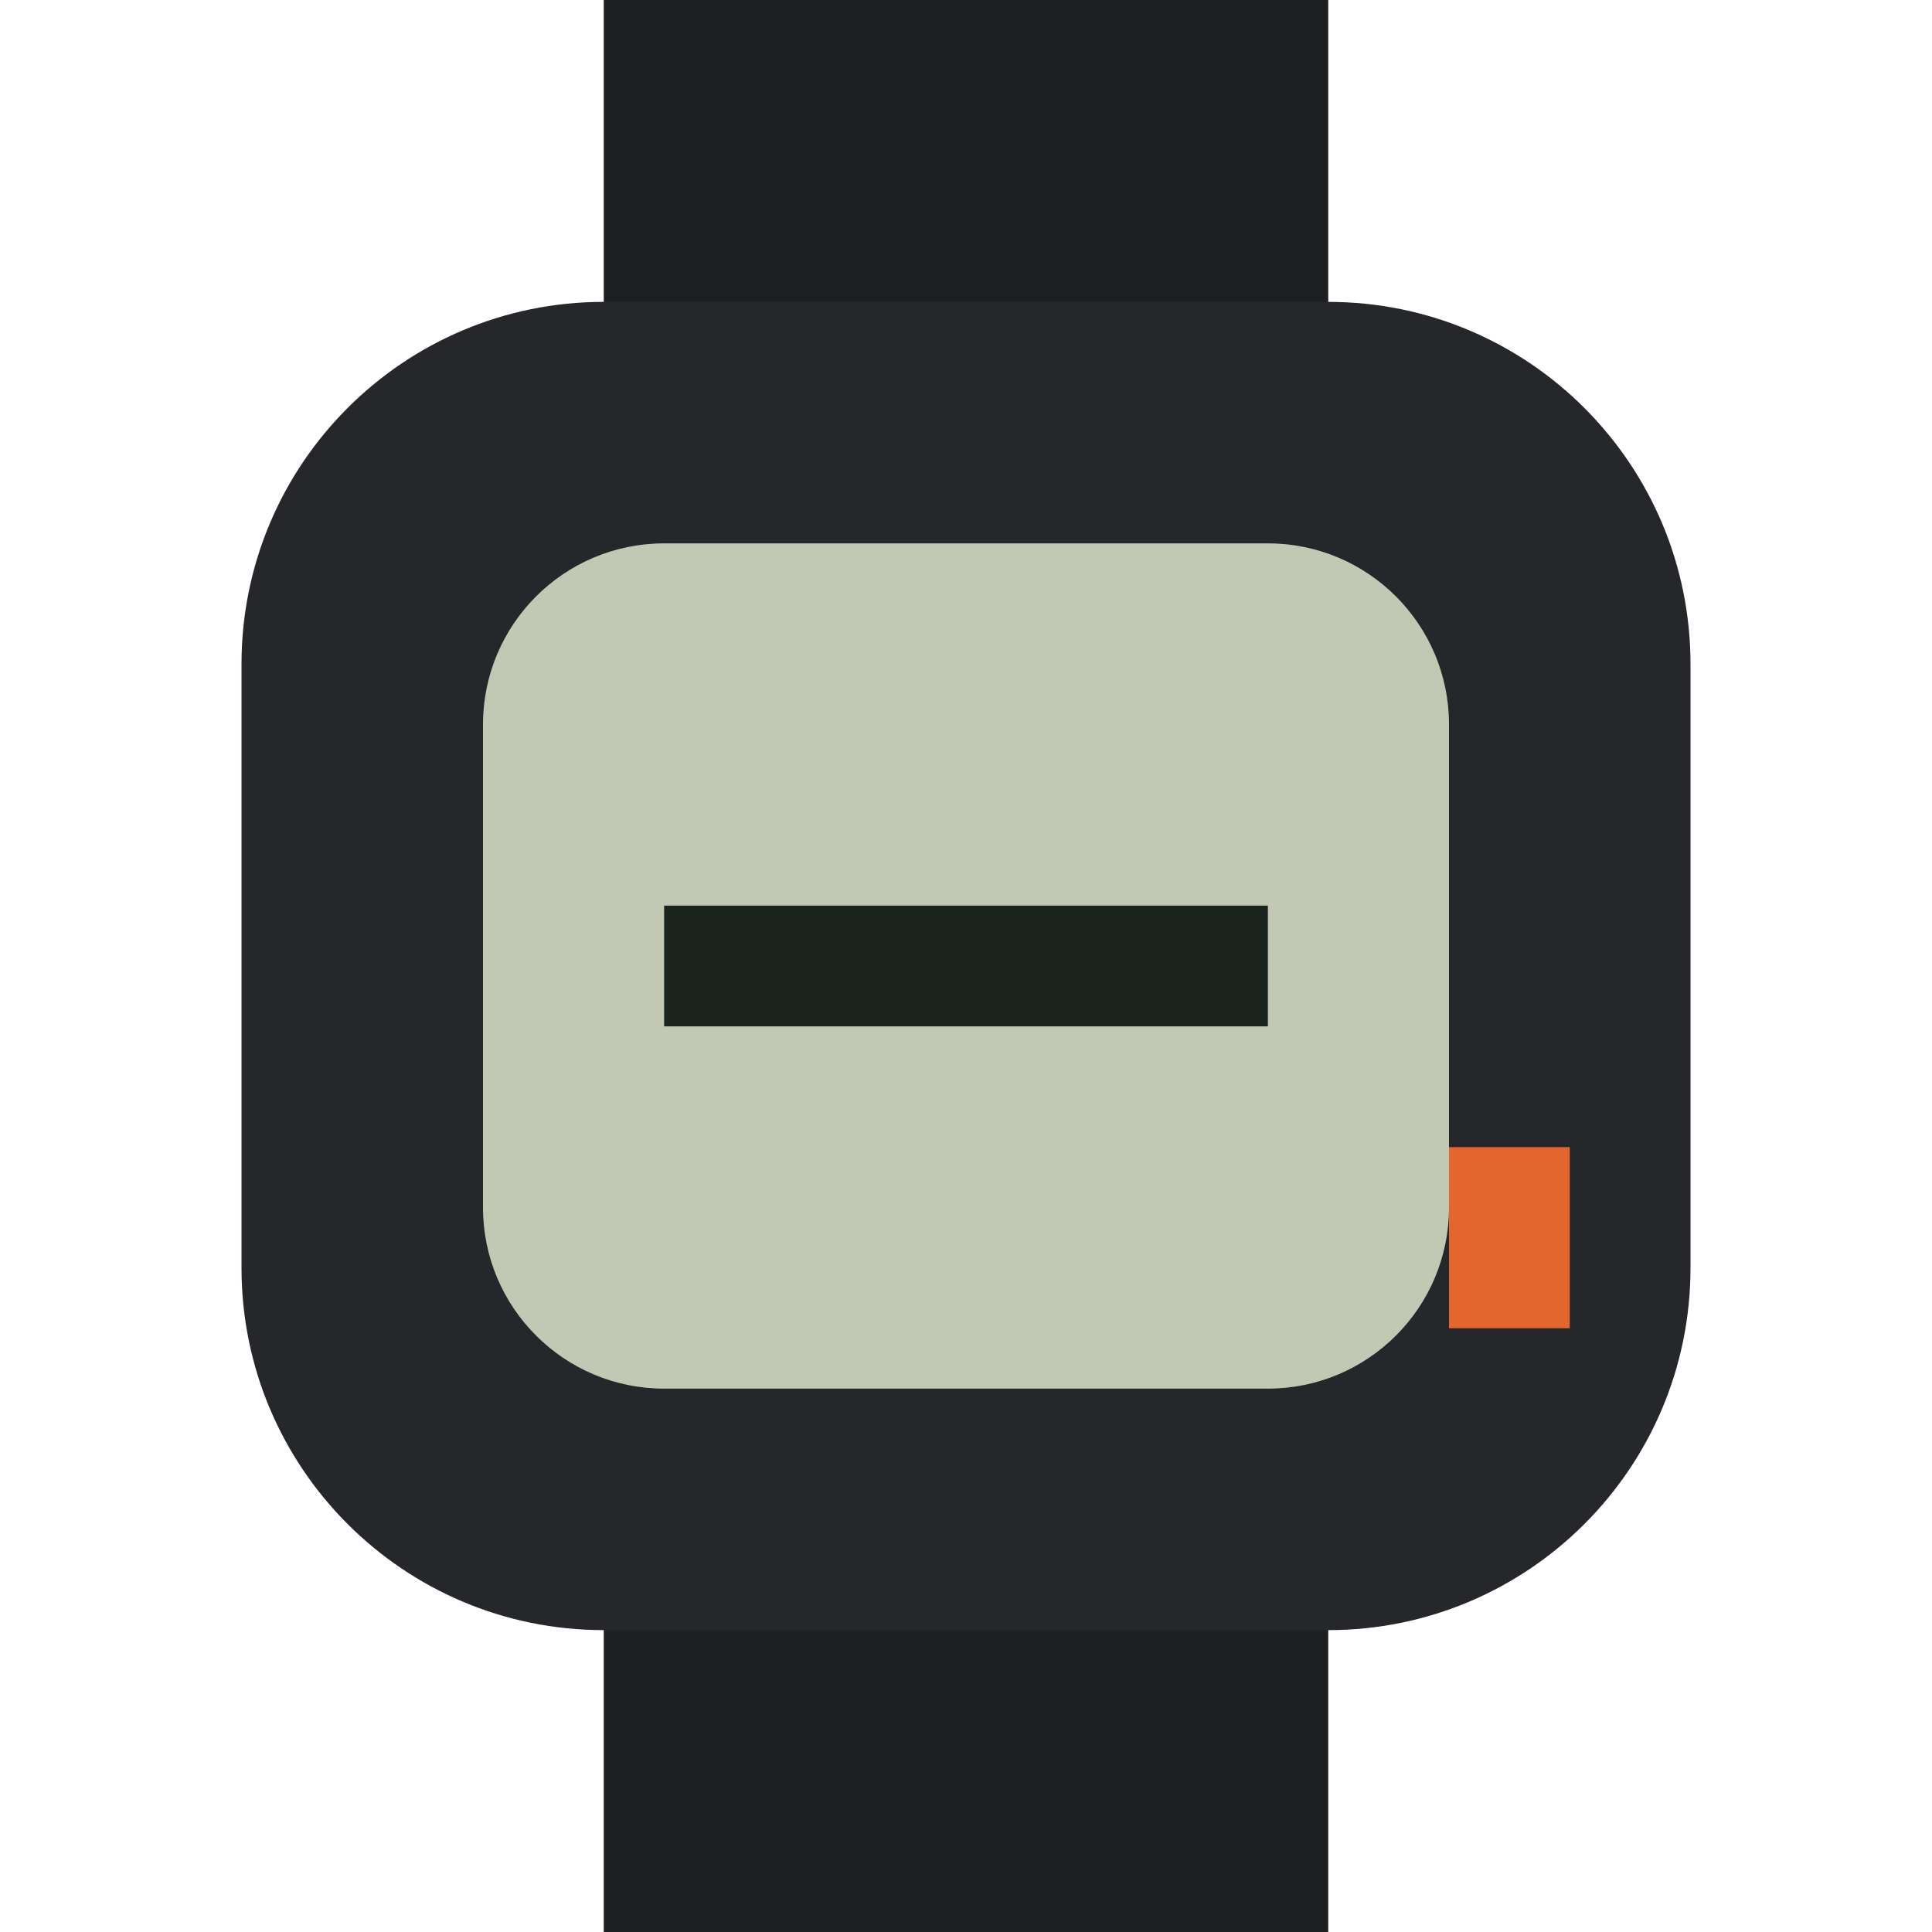
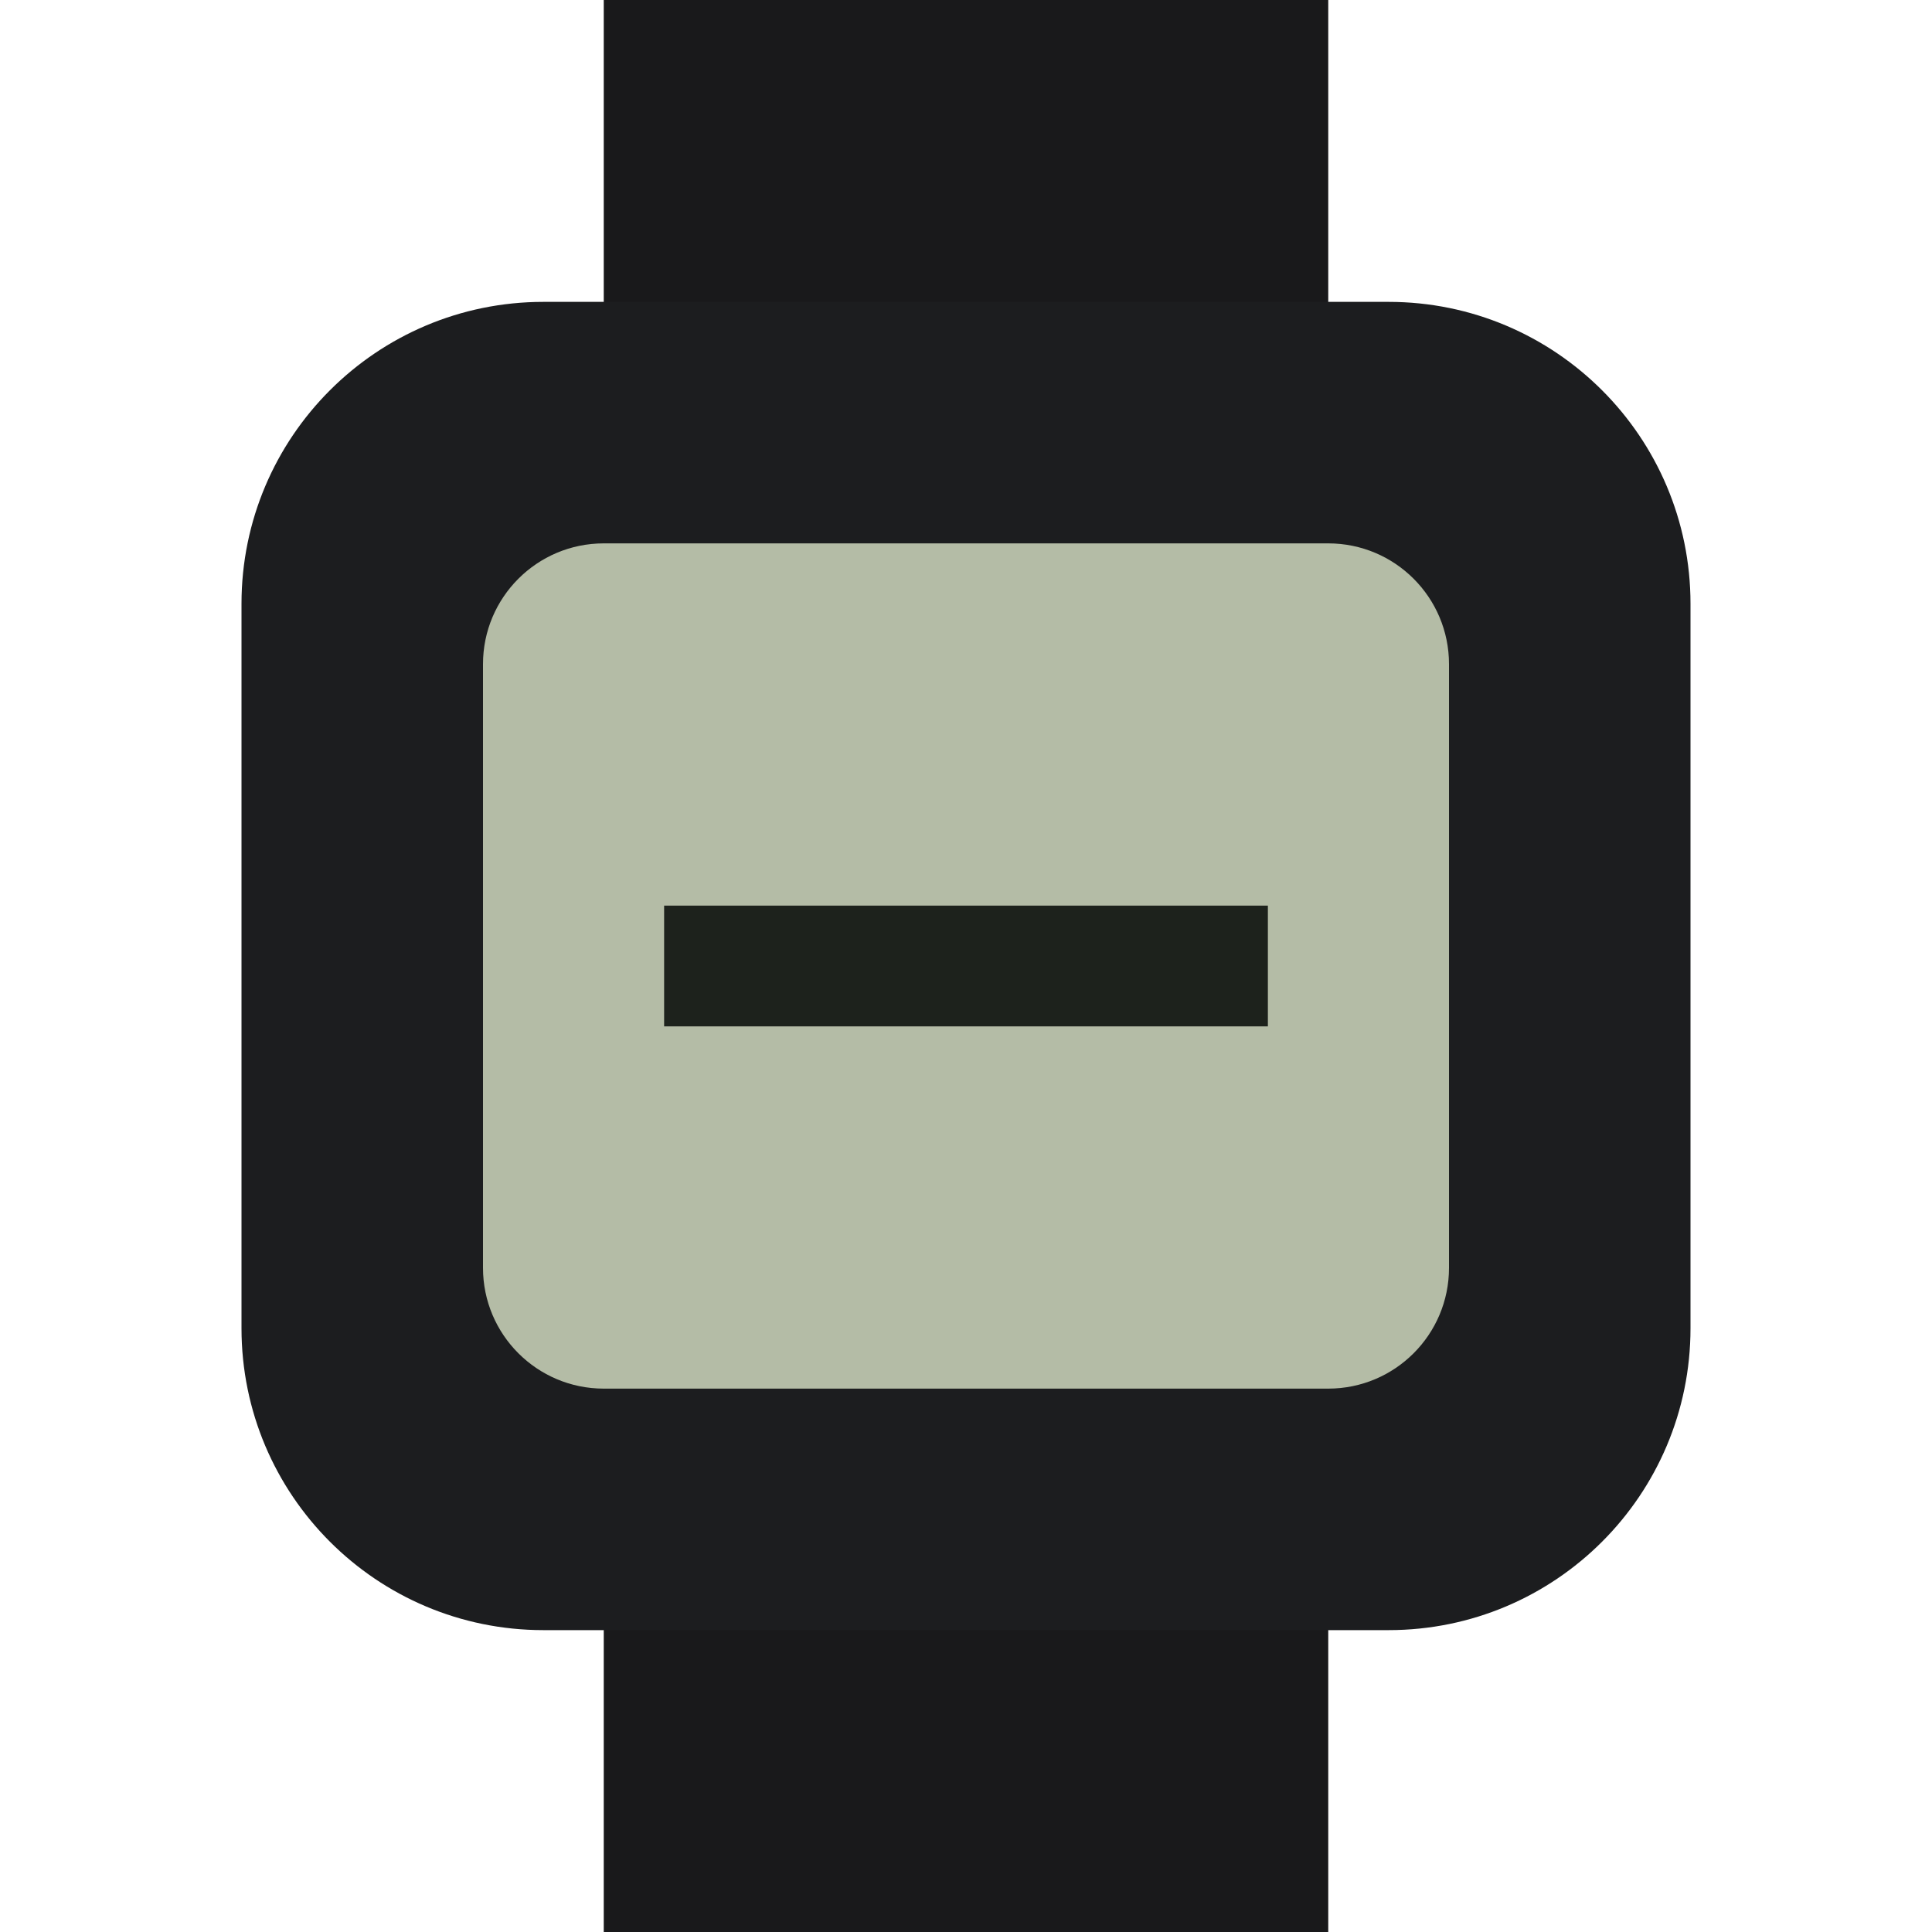
<svg xmlns="http://www.w3.org/2000/svg" viewBox="0 0 32 32">
-   <rect x="10" y="0" width="12" height="32" fill="#1e1f21" />
-   <rect x="4" y="5" width="24" height="22" rx="6" fill="#26272a" />
-   <rect x="8" y="9" width="16" height="14" rx="3" fill="#c3c8b4" />
-   <rect x="11" y="15" width="10" height="2" fill="#1b231f" />
-   <rect x="24" y="19" width="2" height="3" fill="#e4662f" />
+   <rect x="10" y="0" width="12" height="32" fill="#19191B" />
+   <rect x="4" y="5" width="24" height="22" rx="5" fill="#1C1D1F" />
+   <rect x="8" y="9" width="16" height="14" rx="2" fill="#B4BCA6" />
+   <rect x="11" y="15" width="10" height="2" fill="#1D221C" />
</svg>
